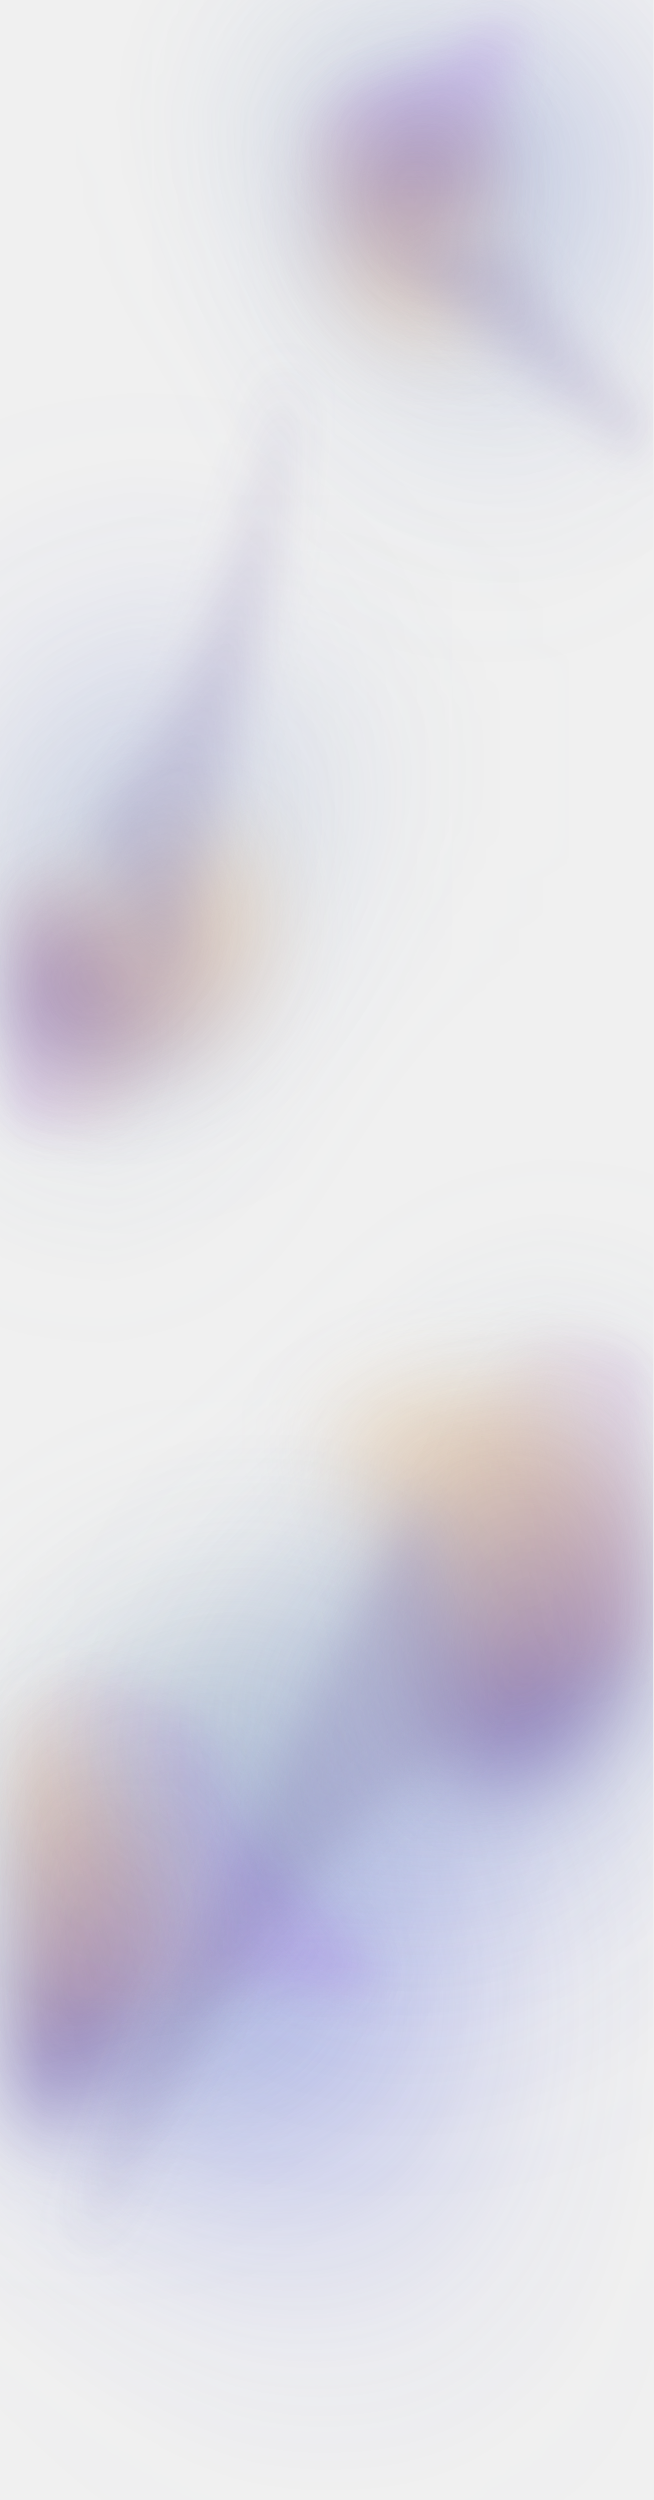
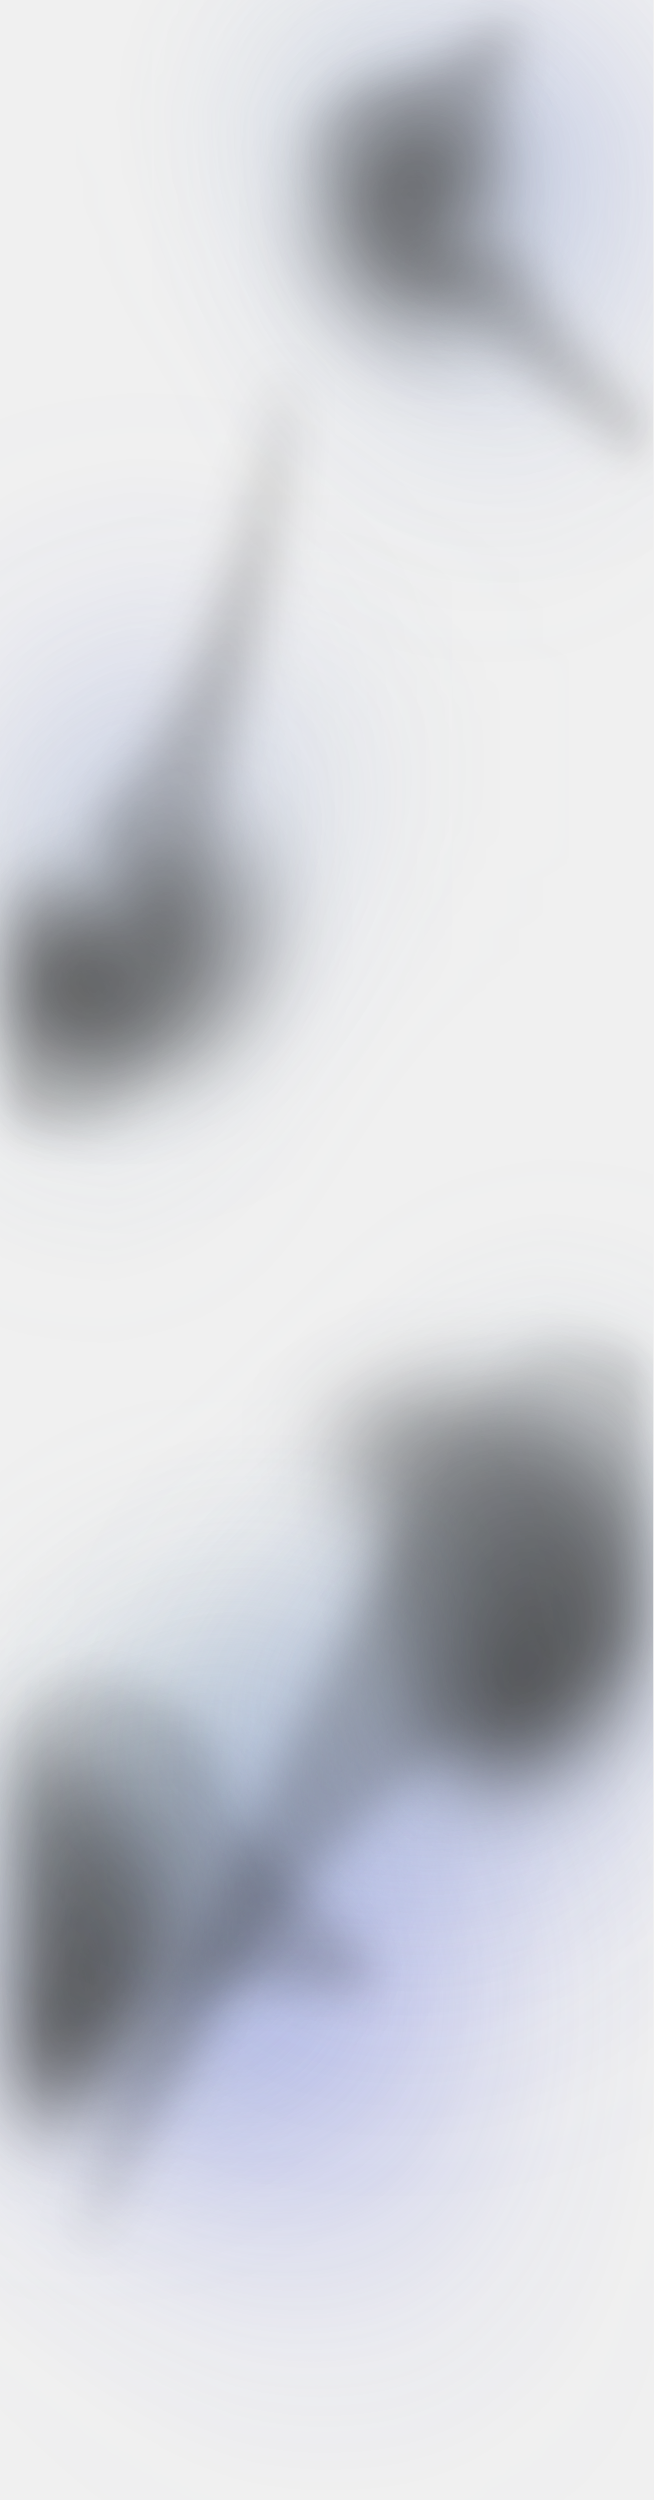
<svg xmlns="http://www.w3.org/2000/svg" width="1440" height="5512" viewBox="0 0 1440 5512" fill="none">
  <g clip-path="url(#clip0_6574_2480)">
    <g opacity="0.7">
      <g filter="url(#filter0_f_6574_2480)">
        <path d="M325.508 4485.13C21.563 4550.66 -208.19 5249.08 -297.196 4836.26C-386.202 4423.44 425.63 4119.64 729.576 4054.11C1033.52 3988.58 693.44 4807.53 782.445 5220.35C871.451 5633.17 629.454 4419.6 325.508 4485.13Z" fill="#5B68DF" />
      </g>
      <g filter="url(#filter1_f_6574_2480)">
        <path d="M635.044 3598.52C356.047 3658.67 -686.254 4932.09 -748.124 4645.13C-809.993 4358.17 -277.345 4653.03 1.652 4592.88C280.649 4532.72 200.344 4140.34 262.213 4427.3C324.083 4714.26 914.041 3538.37 635.044 3598.52Z" fill="#809FB4" />
      </g>
      <g filter="url(#filter2_f_6574_2480)">
        <path d="M-176.32 4164.26C-259.004 3938.12 -439.055 3922.36 -212.912 3839.67C13.232 3756.99 263.586 3873.29 346.27 4099.43C428.954 4325.57 312.657 4575.93 86.513 4658.61C-139.63 4741.3 -93.636 4390.4 -176.32 4164.26Z" fill="url(#paint0_linear_6574_2480)" />
      </g>
      <g filter="url(#filter3_f_6574_2480)">
        <path d="M779.633 4388.53C607.407 4425.66 -85.068 4077.4 -866.476 5707.88C-903.609 5535.65 -47.985 3745.79 124.242 3708.65C296.468 3671.52 466.188 3781.04 503.32 3953.26C540.453 4125.49 951.86 4351.4 779.633 4388.53Z" fill="url(#paint1_linear_6574_2480)" fill-opacity="0.3" />
      </g>
    </g>
    <g opacity="0.7">
      <g filter="url(#filter4_f_6574_2480)">
        <path d="M1141.66 340.323C1141.66 520.591 1509.42 736.146 1264.57 736.146C1019.73 736.146 946.756 238.92 946.756 58.652C946.756 -121.617 1369.34 171.193 1614.18 171.193C1859.02 171.193 1141.66 160.055 1141.66 340.323Z" fill="#5B68DF" />
      </g>
      <g filter="url(#filter5_f_6574_2480)">
        <path d="M677 56.557C677 222.028 1271.34 968.353 1101.15 968.353C930.955 968.353 1163.15 702.505 1163.15 537.034C1163.15 371.563 930.955 369.128 1101.15 369.128C1271.34 369.128 677 -108.914 677 56.557Z" fill="#809FB4" />
      </g>
      <g filter="url(#filter6_f_6574_2480)">
        <path d="M1025.02 569.432C1025.02 709.033 1119.92 753.46 980.322 753.46C840.722 753.46 727.554 640.292 727.554 500.692C727.554 361.091 840.722 247.923 980.322 247.923C1119.92 247.923 1025.02 429.832 1025.02 569.432Z" fill="url(#paint2_linear_6574_2480)" />
      </g>
      <g filter="url(#filter7_f_6574_2480)">
        <path d="M1142.4 71.144C1142.4 173.29 860.412 523.194 1689 1165.29C1586.85 1165.29 677 461.657 677 359.51C677 257.363 759.806 174.557 861.953 174.557C964.099 174.557 1142.4 -31.003 1142.4 71.144Z" fill="url(#paint3_linear_6574_2480)" fill-opacity="0.3" />
      </g>
    </g>
    <g opacity="0.7">
      <g filter="url(#filter8_f_6574_2480)">
        <path d="M-37 1933.42C176.638 1831.42 224.021 1273.63 362.549 1563.8C501.078 1853.96 -46.9 2221.77 -260.537 2323.76C-474.175 2425.76 -366.254 1759.29 -504.783 1469.12C-643.312 1178.96 -250.637 2035.41 -37 1933.42Z" fill="#5B68DF" />
      </g>
      <g filter="url(#filter9_f_6574_2480)">
        <path d="M-110.394 2644.64C85.707 2551.02 633.91 1424.39 730.205 1626.09C826.499 1827.79 380.065 1703.02 183.964 1796.65C-12.138 1890.27 116.352 2166.82 20.058 1965.13C-76.236 1763.43 -306.496 2738.26 -110.394 2644.64Z" fill="#809FB4" />
      </g>
      <g filter="url(#filter10_f_6574_2480)">
        <path d="M300.513 1942.02C465.955 1863.03 464.911 1725.43 543.896 1890.87C622.88 2056.31 552.792 2254.46 387.351 2333.44C221.909 2412.42 23.763 2342.34 -55.222 2176.9C-134.206 2011.45 135.072 2021 300.513 1942.02Z" fill="url(#paint4_linear_6574_2480)" />
      </g>
      <g filter="url(#filter11_f_6574_2480)">
        <path d="M-356.427 2084.83C-235.372 2027.04 338.85 2163.26 630.996 818C688.789 939.055 369.693 2415.44 248.638 2473.23C127.583 2531.03 -17.402 2479.74 -75.195 2358.69C-132.989 2237.63 -477.482 2142.63 -356.427 2084.83Z" fill="url(#paint5_linear_6574_2480)" fill-opacity="0.3" />
      </g>
    </g>
    <g opacity="0.7">
      <g filter="url(#filter12_f_6574_2480)">
        <path d="M1382.87 3734.17C1078.92 3799.7 849.171 4498.12 760.165 4085.3C671.16 3672.48 1482.99 3368.68 1786.94 3303.15C2090.88 3237.62 1750.8 4056.56 1839.81 4469.39C1928.81 4882.21 1686.82 3668.63 1382.87 3734.17Z" fill="#5B68DF" />
      </g>
      <g filter="url(#filter13_f_6574_2480)">
        <path d="M1692.41 2847.56C1413.41 2907.71 371.107 4181.13 309.238 3894.17C247.368 3607.21 780.017 3902.07 1059.01 3841.91C1338.01 3781.76 1257.71 3389.37 1319.57 3676.33C1381.44 3963.3 1971.4 2787.41 1692.41 2847.56Z" fill="#809FB4" />
      </g>
      <g filter="url(#filter14_f_6574_2480)">
        <path d="M881.042 3413.3C798.358 3187.16 618.306 3171.4 844.45 3088.71C1070.59 3006.03 1320.95 3122.32 1403.63 3348.47C1486.32 3574.61 1370.02 3824.97 1143.87 3907.65C917.731 3990.33 963.725 3639.44 881.042 3413.3Z" fill="url(#paint6_linear_6574_2480)" />
      </g>
      <g filter="url(#filter15_f_6574_2480)">
        <path d="M1836.99 3637.57C1664.77 3674.7 972.293 3326.44 190.885 4956.92C153.753 4784.69 1009.38 2994.82 1181.6 2957.69C1353.83 2920.56 1523.55 3030.07 1560.68 3202.3C1597.81 3374.53 2009.22 3600.43 1836.99 3637.57Z" fill="url(#paint7_linear_6574_2480)" fill-opacity="0.3" />
      </g>
    </g>
  </g>
  <defs>
    <filter id="filter0_f_6574_2480" x="-913.693" y="3440.68" width="2382.1" height="2475.24" filterUnits="userSpaceOnUse" color-interpolation-filters="sRGB">
      <feFlood flood-opacity="0" result="BackgroundImageFix" />
      <feBlend mode="normal" in="SourceGraphic" in2="BackgroundImageFix" result="shape" />
      <feGaussianBlur stdDeviation="304.86" result="effect1_foregroundBlur_6574_2480" />
    </filter>
    <filter id="filter1_f_6574_2480" x="-1262.08" y="3087.29" width="2480.63" height="2108.9" filterUnits="userSpaceOnUse" color-interpolation-filters="sRGB">
      <feFlood flood-opacity="0" result="BackgroundImageFix" />
      <feBlend mode="normal" in="SourceGraphic" in2="BackgroundImageFix" result="shape" />
      <feGaussianBlur stdDeviation="254.5" result="effect1_foregroundBlur_6574_2480" />
    </filter>
    <filter id="filter2_f_6574_2480" x="-522.716" y="3613.04" width="1095.62" height="1257.93" filterUnits="userSpaceOnUse" color-interpolation-filters="sRGB">
      <feFlood flood-opacity="0" result="BackgroundImageFix" />
      <feBlend mode="normal" in="SourceGraphic" in2="BackgroundImageFix" result="shape" />
      <feGaussianBlur stdDeviation="100" result="effect1_foregroundBlur_6574_2480" />
    </filter>
    <filter id="filter3_f_6574_2480" x="-967.649" y="3601.42" width="1889.23" height="2206.46" filterUnits="userSpaceOnUse" color-interpolation-filters="sRGB">
      <feFlood flood-opacity="0" result="BackgroundImageFix" />
      <feBlend mode="normal" in="SourceGraphic" in2="BackgroundImageFix" result="shape" />
      <feGaussianBlur stdDeviation="50" result="effect1_foregroundBlur_6574_2480" />
    </filter>
    <filter id="filter4_f_6574_2480" x="337.035" y="-609.721" width="1937.8" height="1955.59" filterUnits="userSpaceOnUse" color-interpolation-filters="sRGB">
      <feFlood flood-opacity="0" result="BackgroundImageFix" />
      <feBlend mode="normal" in="SourceGraphic" in2="BackgroundImageFix" result="shape" />
      <feGaussianBlur stdDeviation="304.86" result="effect1_foregroundBlur_6574_2480" />
    </filter>
    <filter id="filter5_f_6574_2480" x="168" y="-487.262" width="1504.15" height="1964.61" filterUnits="userSpaceOnUse" color-interpolation-filters="sRGB">
      <feFlood flood-opacity="0" result="BackgroundImageFix" />
      <feBlend mode="normal" in="SourceGraphic" in2="BackgroundImageFix" result="shape" />
      <feGaussianBlur stdDeviation="254.5" result="effect1_foregroundBlur_6574_2480" />
    </filter>
    <filter id="filter6_f_6574_2480" x="527.554" y="47.923" width="728.975" height="905.538" filterUnits="userSpaceOnUse" color-interpolation-filters="sRGB">
      <feFlood flood-opacity="0" result="BackgroundImageFix" />
      <feBlend mode="normal" in="SourceGraphic" in2="BackgroundImageFix" result="shape" />
      <feGaussianBlur stdDeviation="100" result="effect1_foregroundBlur_6574_2480" />
    </filter>
    <filter id="filter7_f_6574_2480" x="577" y="-57.326" width="1212" height="1322.61" filterUnits="userSpaceOnUse" color-interpolation-filters="sRGB">
      <feFlood flood-opacity="0" result="BackgroundImageFix" />
      <feBlend mode="normal" in="SourceGraphic" in2="BackgroundImageFix" result="shape" />
      <feGaussianBlur stdDeviation="50" result="effect1_foregroundBlur_6574_2480" />
    </filter>
    <filter id="filter8_f_6574_2480" x="-1143.42" y="799.08" width="2137.85" height="2144.92" filterUnits="userSpaceOnUse" color-interpolation-filters="sRGB">
      <feFlood flood-opacity="0" result="BackgroundImageFix" />
      <feBlend mode="normal" in="SourceGraphic" in2="BackgroundImageFix" result="shape" />
      <feGaussianBlur stdDeviation="304.86" result="effect1_foregroundBlur_6574_2480" />
    </filter>
    <filter id="filter9_f_6574_2480" x="-696.144" y="1092.97" width="1948.78" height="2067.03" filterUnits="userSpaceOnUse" color-interpolation-filters="sRGB">
      <feFlood flood-opacity="0" result="BackgroundImageFix" />
      <feBlend mode="normal" in="SourceGraphic" in2="BackgroundImageFix" result="shape" />
      <feGaussianBlur stdDeviation="254.5" result="effect1_foregroundBlur_6574_2480" />
    </filter>
    <filter id="filter10_f_6574_2480" x="-269.401" y="1612.99" width="1045.76" height="952.912" filterUnits="userSpaceOnUse" color-interpolation-filters="sRGB">
      <feFlood flood-opacity="0" result="BackgroundImageFix" />
      <feBlend mode="normal" in="SourceGraphic" in2="BackgroundImageFix" result="shape" />
      <feGaussianBlur stdDeviation="100" result="effect1_foregroundBlur_6574_2480" />
    </filter>
    <filter id="filter11_f_6574_2480" x="-482.022" y="718" width="1219.95" height="1878.99" filterUnits="userSpaceOnUse" color-interpolation-filters="sRGB">
      <feFlood flood-opacity="0" result="BackgroundImageFix" />
      <feBlend mode="normal" in="SourceGraphic" in2="BackgroundImageFix" result="shape" />
      <feGaussianBlur stdDeviation="50" result="effect1_foregroundBlur_6574_2480" />
    </filter>
    <filter id="filter12_f_6574_2480" x="143.669" y="2689.72" width="2382.1" height="2475.24" filterUnits="userSpaceOnUse" color-interpolation-filters="sRGB">
      <feFlood flood-opacity="0" result="BackgroundImageFix" />
      <feBlend mode="normal" in="SourceGraphic" in2="BackgroundImageFix" result="shape" />
      <feGaussianBlur stdDeviation="304.86" result="effect1_foregroundBlur_6574_2480" />
    </filter>
    <filter id="filter13_f_6574_2480" x="-204.718" y="2336.32" width="2480.63" height="2108.9" filterUnits="userSpaceOnUse" color-interpolation-filters="sRGB">
      <feFlood flood-opacity="0" result="BackgroundImageFix" />
      <feBlend mode="normal" in="SourceGraphic" in2="BackgroundImageFix" result="shape" />
      <feGaussianBlur stdDeviation="254.5" result="effect1_foregroundBlur_6574_2480" />
    </filter>
    <filter id="filter14_f_6574_2480" x="534.646" y="2862.08" width="1095.62" height="1257.93" filterUnits="userSpaceOnUse" color-interpolation-filters="sRGB">
      <feFlood flood-opacity="0" result="BackgroundImageFix" />
      <feBlend mode="normal" in="SourceGraphic" in2="BackgroundImageFix" result="shape" />
      <feGaussianBlur stdDeviation="100" result="effect1_foregroundBlur_6574_2480" />
    </filter>
    <filter id="filter15_f_6574_2480" x="89.712" y="2850.46" width="1889.23" height="2206.46" filterUnits="userSpaceOnUse" color-interpolation-filters="sRGB">
      <feFlood flood-opacity="0" result="BackgroundImageFix" />
      <feBlend mode="normal" in="SourceGraphic" in2="BackgroundImageFix" result="shape" />
      <feGaussianBlur stdDeviation="50" result="effect1_foregroundBlur_6574_2480" />
    </filter>
    <linearGradient id="paint0_linear_6574_2480" x1="86.513" y1="4658.61" x2="-212.912" y2="3839.67" gradientUnits="userSpaceOnUse">
-       <stop stop-color="#513DAA" />
-       <stop offset="1" stop-color="#FFC56F" stop-opacity="0.46" />
+       <stop stopColor="#513DAA" />
+       <stop offset="1" stopColor="#FFC56F" stop-opacity="0.46" />
    </linearGradient>
    <linearGradient id="paint1_linear_6574_2480" x1="503.318" y1="3953.26" x2="-120.37" y2="4087.73" gradientUnits="userSpaceOnUse">
-       <stop stop-color="#9555E2" />
-       <stop offset="0.641" stop-color="#D27769" stop-opacity="0.359" />
-       <stop offset="1" stop-color="#F58A25" stop-opacity="0" />
-       <stop offset="1" stop-color="#7061A3" />
+       <stop stopColor="#9555E2" />
+       <stop offset="0.641" stopColor="#D27769" stop-opacity="0.359" />
+       <stop offset="1" stopColor="#F58A25" stop-opacity="0" />
+       <stop offset="1" stopColor="#7061A3" />
    </linearGradient>
    <linearGradient id="paint2_linear_6574_2480" x1="980.322" y1="247.923" x2="980.322" y2="753.46" gradientUnits="userSpaceOnUse">
-       <stop stop-color="#513DAA" />
-       <stop offset="1" stop-color="#FFC56F" stop-opacity="0.46" />
+       <stop stopColor="#513DAA" />
+       <stop offset="1" stopColor="#FFC56F" stop-opacity="0.46" />
    </linearGradient>
    <linearGradient id="paint3_linear_6574_2480" x1="861.952" y1="174.558" x2="861.952" y2="544.464" gradientUnits="userSpaceOnUse">
-       <stop stop-color="#9555E2" />
-       <stop offset="0.641" stop-color="#D27769" stop-opacity="0.359" />
-       <stop offset="1" stop-color="#F58A25" stop-opacity="0" />
-       <stop offset="1" stop-color="#7061A3" />
+       <stop stopColor="#9555E2" />
+       <stop offset="0.641" stopColor="#D27769" stop-opacity="0.359" />
+       <stop offset="1" stopColor="#F58A25" stop-opacity="0" />
+       <stop offset="1" stopColor="#7061A3" />
    </linearGradient>
    <linearGradient id="paint4_linear_6574_2480" x1="-55.222" y1="2176.9" x2="543.896" y2="1890.87" gradientUnits="userSpaceOnUse">
-       <stop stop-color="#513DAA" />
-       <stop offset="1" stop-color="#FFC56F" stop-opacity="0.46" />
+       <stop stopColor="#513DAA" />
+       <stop offset="1" stopColor="#FFC56F" stop-opacity="0.46" />
    </linearGradient>
    <linearGradient id="paint5_linear_6574_2480" x1="-75.194" y1="2358.69" x2="363.185" y2="2149.4" gradientUnits="userSpaceOnUse">
-       <stop stop-color="#9555E2" />
-       <stop offset="0.641" stop-color="#D27769" stop-opacity="0.359" />
-       <stop offset="1" stop-color="#F58A25" stop-opacity="0" />
-       <stop offset="1" stop-color="#7061A3" />
+       <stop stopColor="#9555E2" />
+       <stop offset="0.641" stopColor="#D27769" stop-opacity="0.359" />
+       <stop offset="1" stopColor="#F58A25" stop-opacity="0" />
+       <stop offset="1" stopColor="#7061A3" />
    </linearGradient>
    <linearGradient id="paint6_linear_6574_2480" x1="1143.87" y1="3907.65" x2="844.45" y2="3088.71" gradientUnits="userSpaceOnUse">
-       <stop stop-color="#513DAA" />
-       <stop offset="1" stop-color="#FFC56F" stop-opacity="0.46" />
+       <stop stopColor="#513DAA" />
+       <stop offset="1" stopColor="#FFC56F" stop-opacity="0.46" />
    </linearGradient>
    <linearGradient id="paint7_linear_6574_2480" x1="1560.68" y1="3202.3" x2="936.991" y2="3336.77" gradientUnits="userSpaceOnUse">
-       <stop stop-color="#9555E2" />
-       <stop offset="0.641" stop-color="#D27769" stop-opacity="0.359" />
-       <stop offset="1" stop-color="#F58A25" stop-opacity="0" />
-       <stop offset="1" stop-color="#7061A3" />
+       <stop stopColor="#9555E2" />
+       <stop offset="0.641" stopColor="#D27769" stop-opacity="0.359" />
+       <stop offset="1" stopColor="#F58A25" stop-opacity="0" />
+       <stop offset="1" stopColor="#7061A3" />
    </linearGradient>
    <clipPath id="clip0_6574_2480">
      <rect width="1440" height="5512" fill="white" />
    </clipPath>
  </defs>
</svg>
